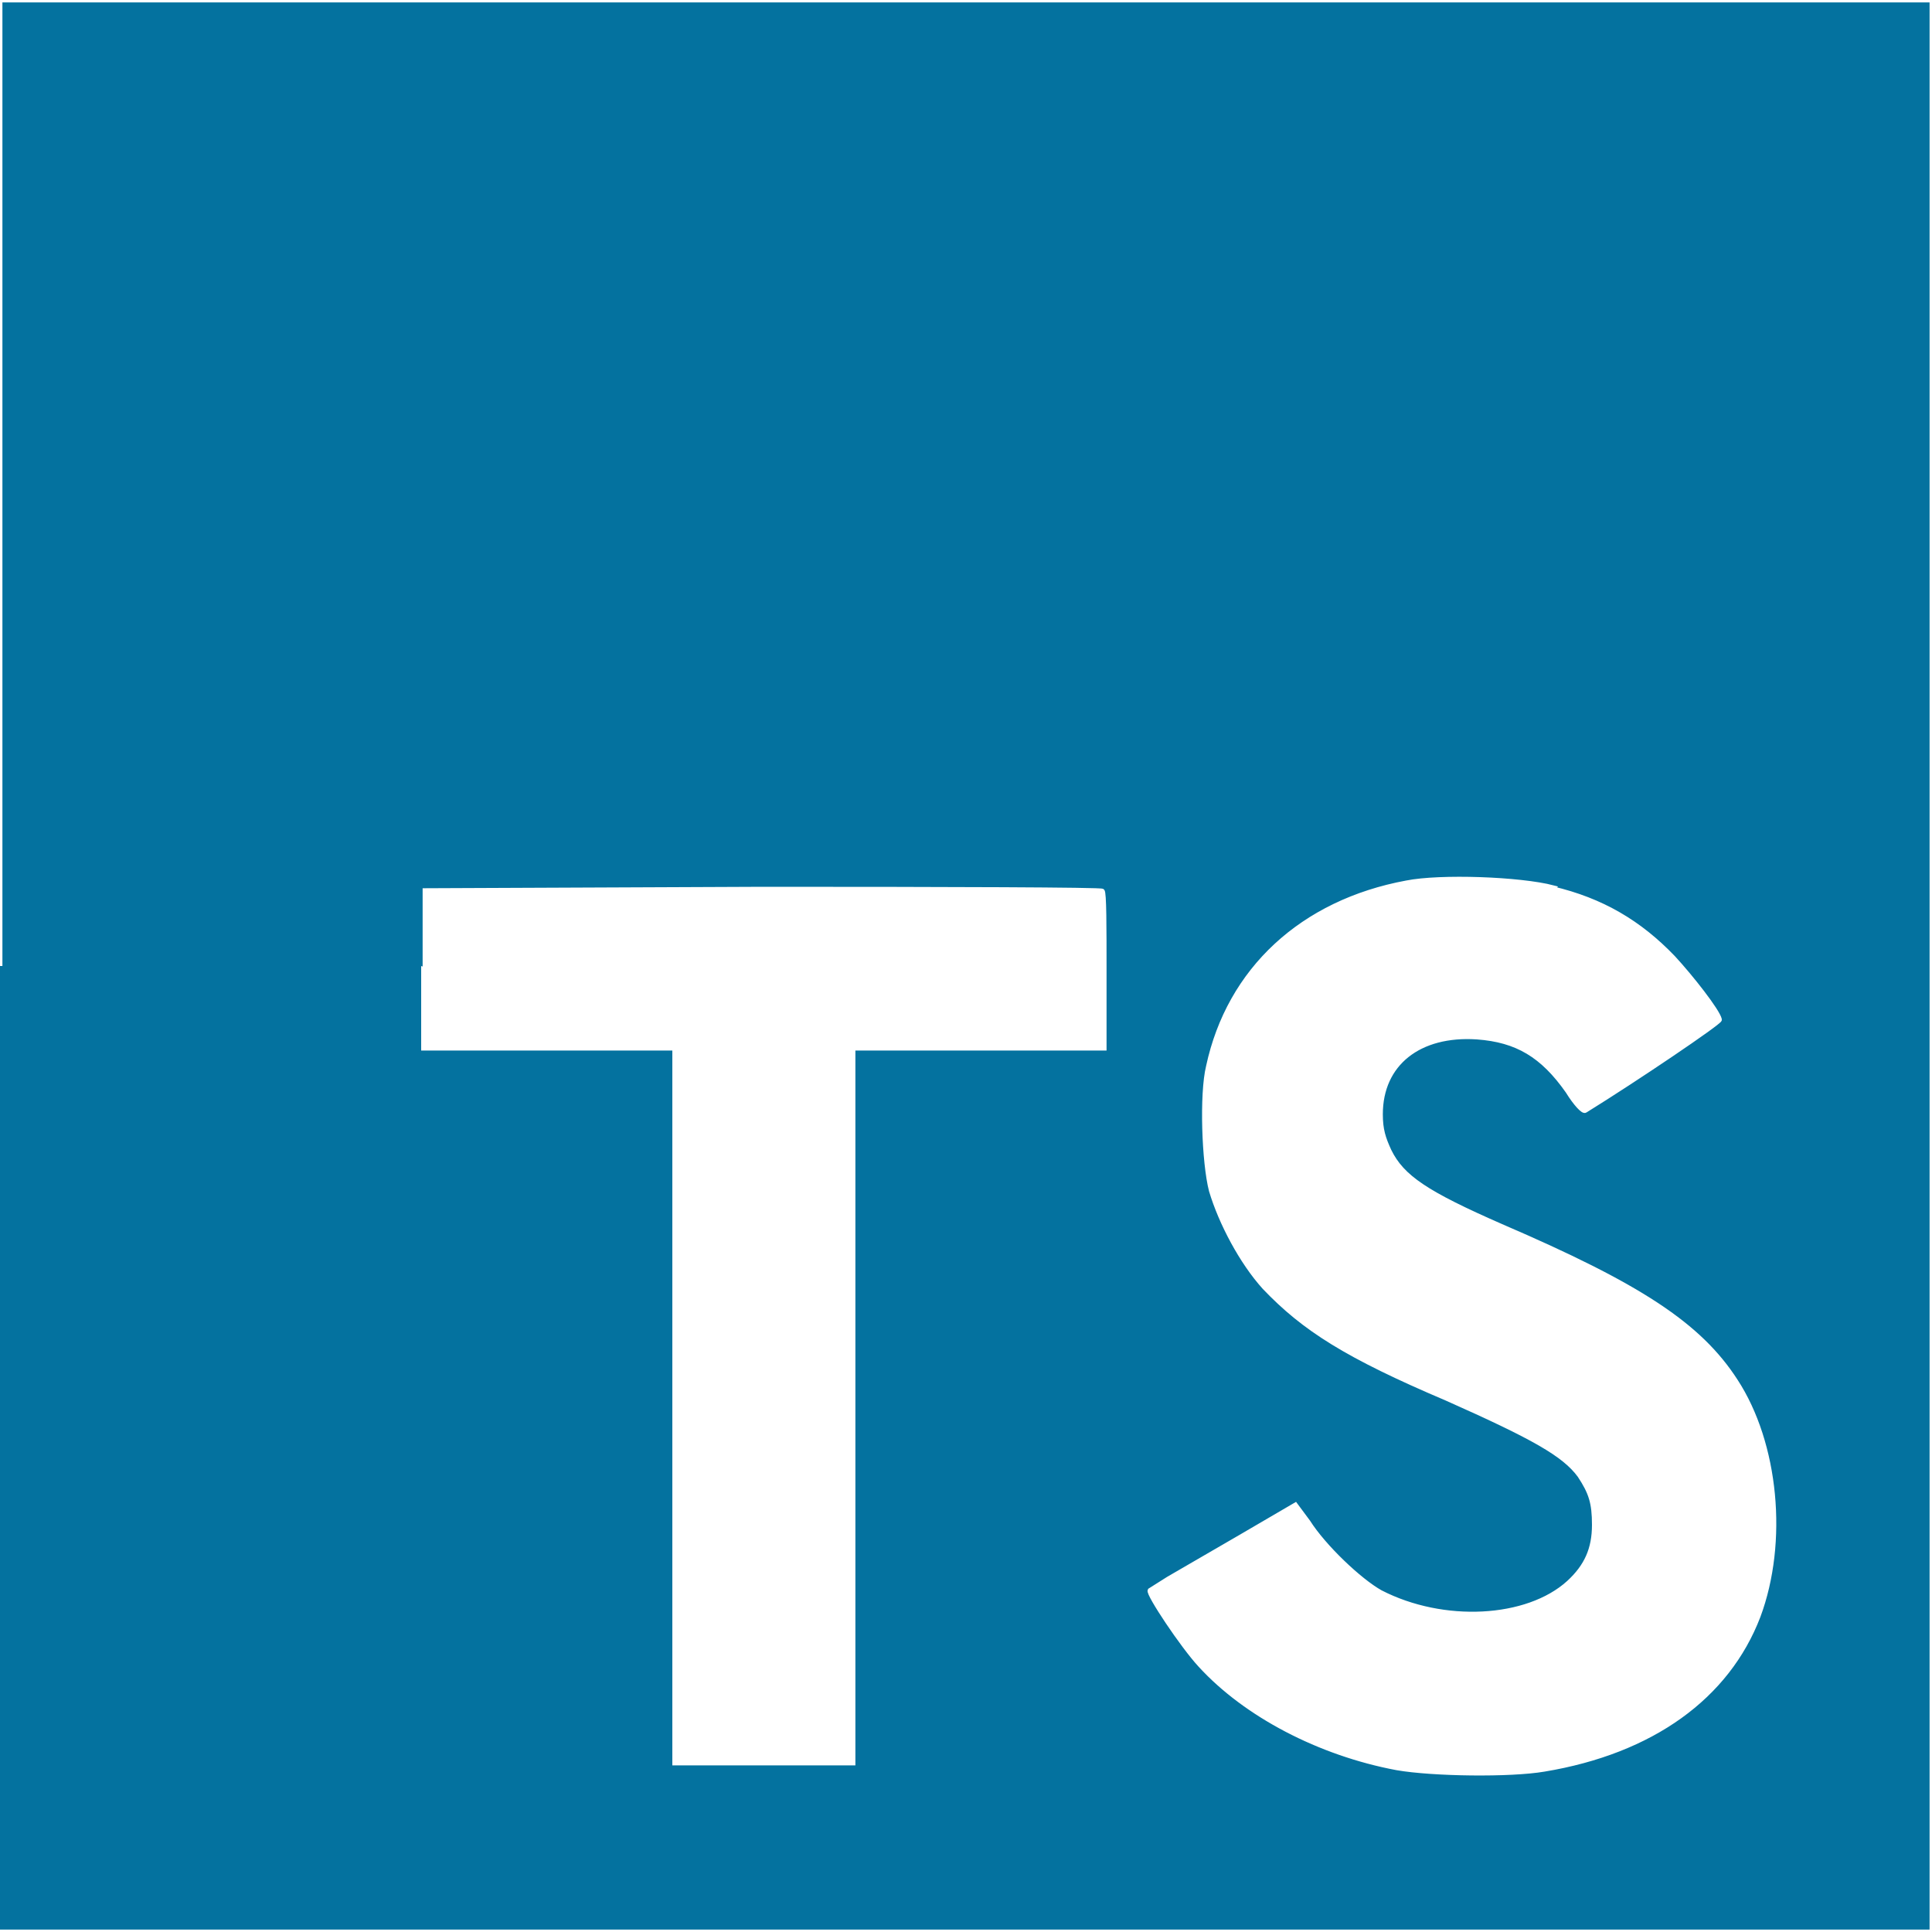
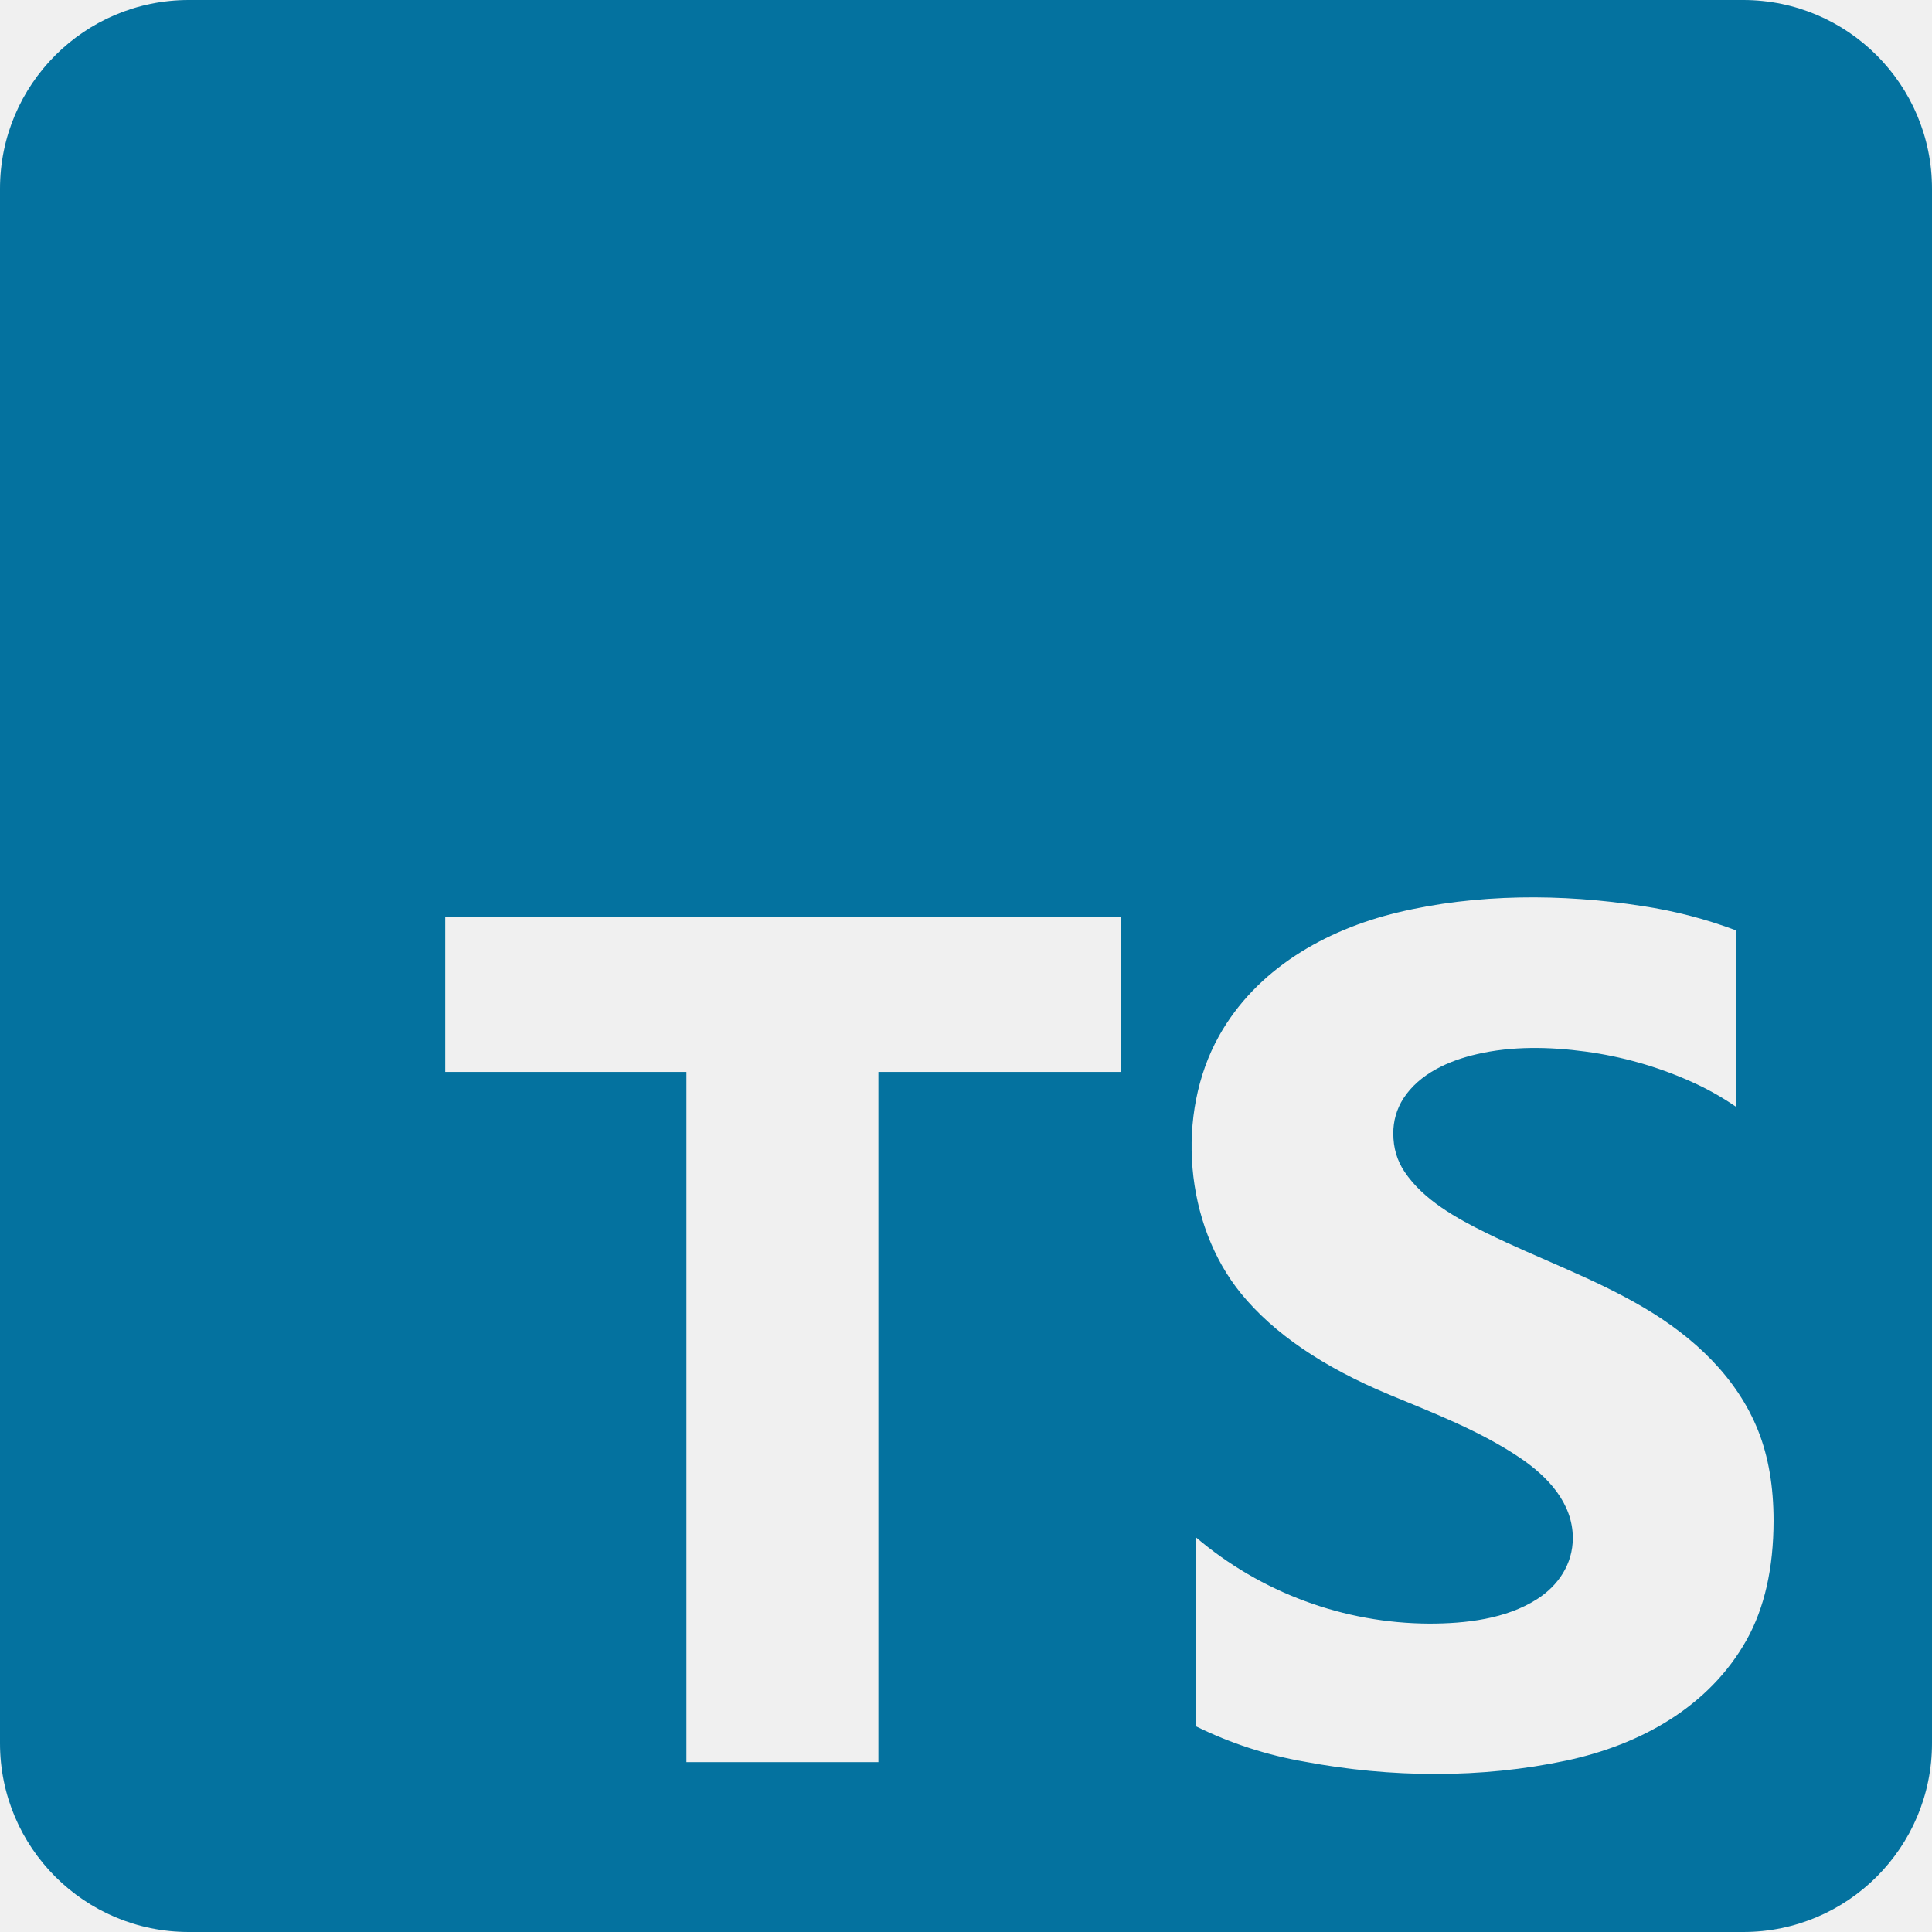
- <svg xmlns="http://www.w3.org/2000/svg" width="800px" height="800px" viewBox="0 0 400 400" id="Layer_1" fill="#ffffff" stroke="#ffffff">
-   <g id="SVGRepo_bgCarrier" stroke-width="0" />
-   <g id="SVGRepo_tracerCarrier" stroke-linecap="round" stroke-linejoin="round" />
-   <g id="SVGRepo_iconCarrier">
-     <style>.st0{fill:#04729f}.st1{fill:#04729ffff}</style>
-     <path class="st0" d="M0 200V0h400v400H0" />
-     <path class="st1" d="M87.7 200.7V217h52v148h36.9V217h52v-16c0-9 0-16.3-.4-16.5 0-.3-31.7-.4-70.2-.4l-70 .3v16.4l-.3-.1zM321.4 184c10.2 2.4 18 7 25 14.3 3.7 4 9.2 11 9.6 12.8 0 .6-17.3 12.3-27.8 18.8-.4.3-2-1.4-3.6-4-5.2-7.4-10.5-10.6-18.8-11.2-12-.8-20 5.5-20 16 0 3.2.6 5 1.8 7.6 2.7 5.5 7.7 8.8 23.2 15.6 28.6 12.3 41 20.4 48.5 32 8.5 13 10.4 33.4 4.7 48.7-6.4 16.7-22 28-44.3 31.7-7 1.2-23 1-30.5-.3-16-3-31.3-11-40.7-21.3-3.7-4-10.8-14.7-10.4-15.4l3.8-2.4 15-8.7 11.3-6.6 2.6 3.5c3.3 5.2 10.7 12.2 15 14.6 13 6.7 30.4 5.8 39-2 3.7-3.4 5.3-7 5.3-12 0-4.6-.7-6.7-3-10.2-3.2-4.4-9.6-8-27.6-16-20.7-8.8-29.5-14.4-37.7-23-4.7-5.2-9-13.3-11-20-1.5-5.8-2-20-.6-25.7 4.3-20 19.4-34 41-38 7-1.4 23.5-.8 30.4 1l-.2.2z" />
+ <svg xmlns="http://www.w3.org/2000/svg" version="1.1" width="512" height="512" x="0" y="0" viewBox="0 0 24 24" style="enable-background:new 0 0 512 512" xml:space="preserve">
+   <g>
+     <path d="M21.656 0H2.344A2.345 2.345 0 0 0 0 2.344v19.312A2.345 2.345 0 0 0 2.344 24h19.312A2.345 2.345 0 0 0 24 21.656V2.344A2.345 2.345 0 0 0 21.656 0zm-7.734 13.316h-3.01v8.574H8.527v-8.574H5.531V11.39h8.391v1.926zm7.776 7.054c-.467.835-1.325 1.305-2.238 1.5-1.06.226-2.187.214-3.25.015a4.955 4.955 0 0 1-1.353-.44v-2.347a4.507 4.507 0 0 0 2.898 1.071c.45 0 .951-.056 1.339-.304.266-.17.444-.438.444-.759 0-.437-.316-.767-.657-.997-.499-.336-1.072-.555-1.625-.785-.822-.342-1.434-.76-1.838-1.254-.702-.859-.817-2.231-.275-3.201.463-.828 1.316-1.316 2.216-1.533.981-.236 2.046-.236 3.041-.081a5.72 5.72 0 0 1 1.17.304v2.193a3.48 3.48 0 0 0-.576-.322 4.767 4.767 0 0 0-1.298-.367c-.445-.06-.914-.07-1.353.033-.346.08-.71.241-.91.55a.793.793 0 0 0-.125.436c0 .176.046.334.139.473.235.353.649.58 1.02.763.652.32 1.336.56 1.962.931.608.359 1.148.859 1.412 1.525.127.32.191.693.191 1.118-.001.587-.112 1.08-.334 1.478z" fill="#04729f" opacity="1" data-original="#000000" />
  </g>
</svg>
